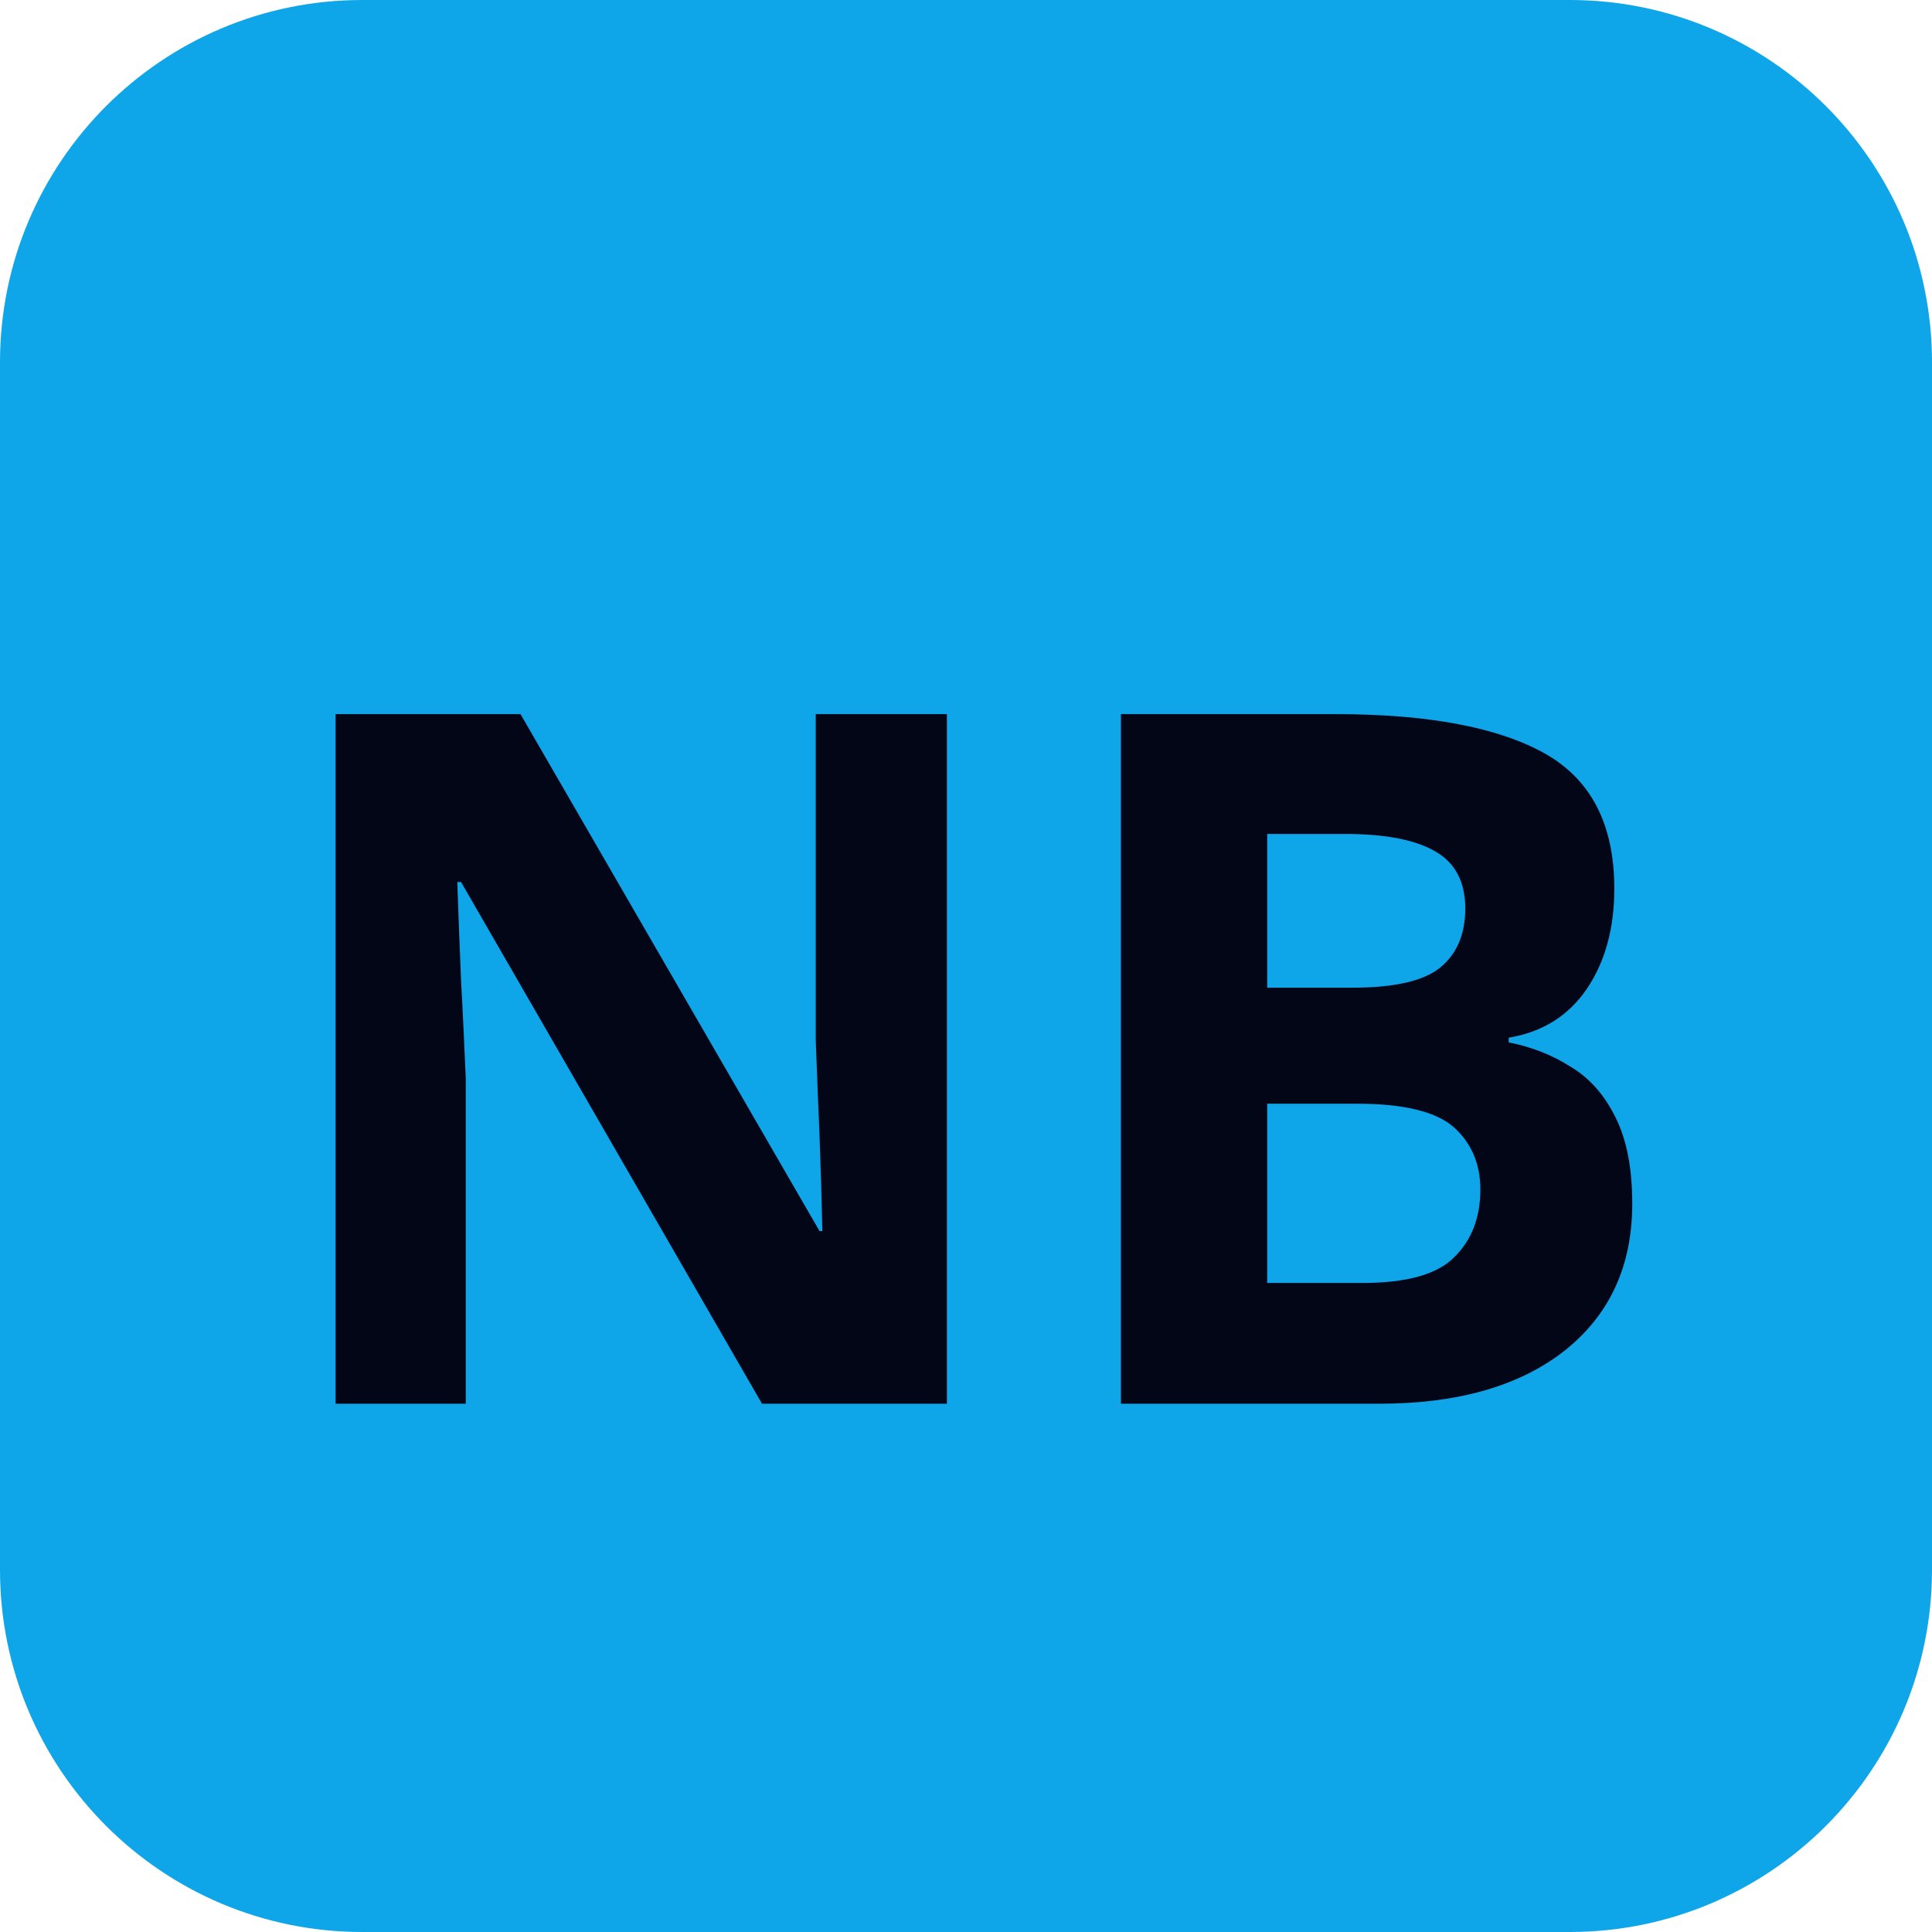
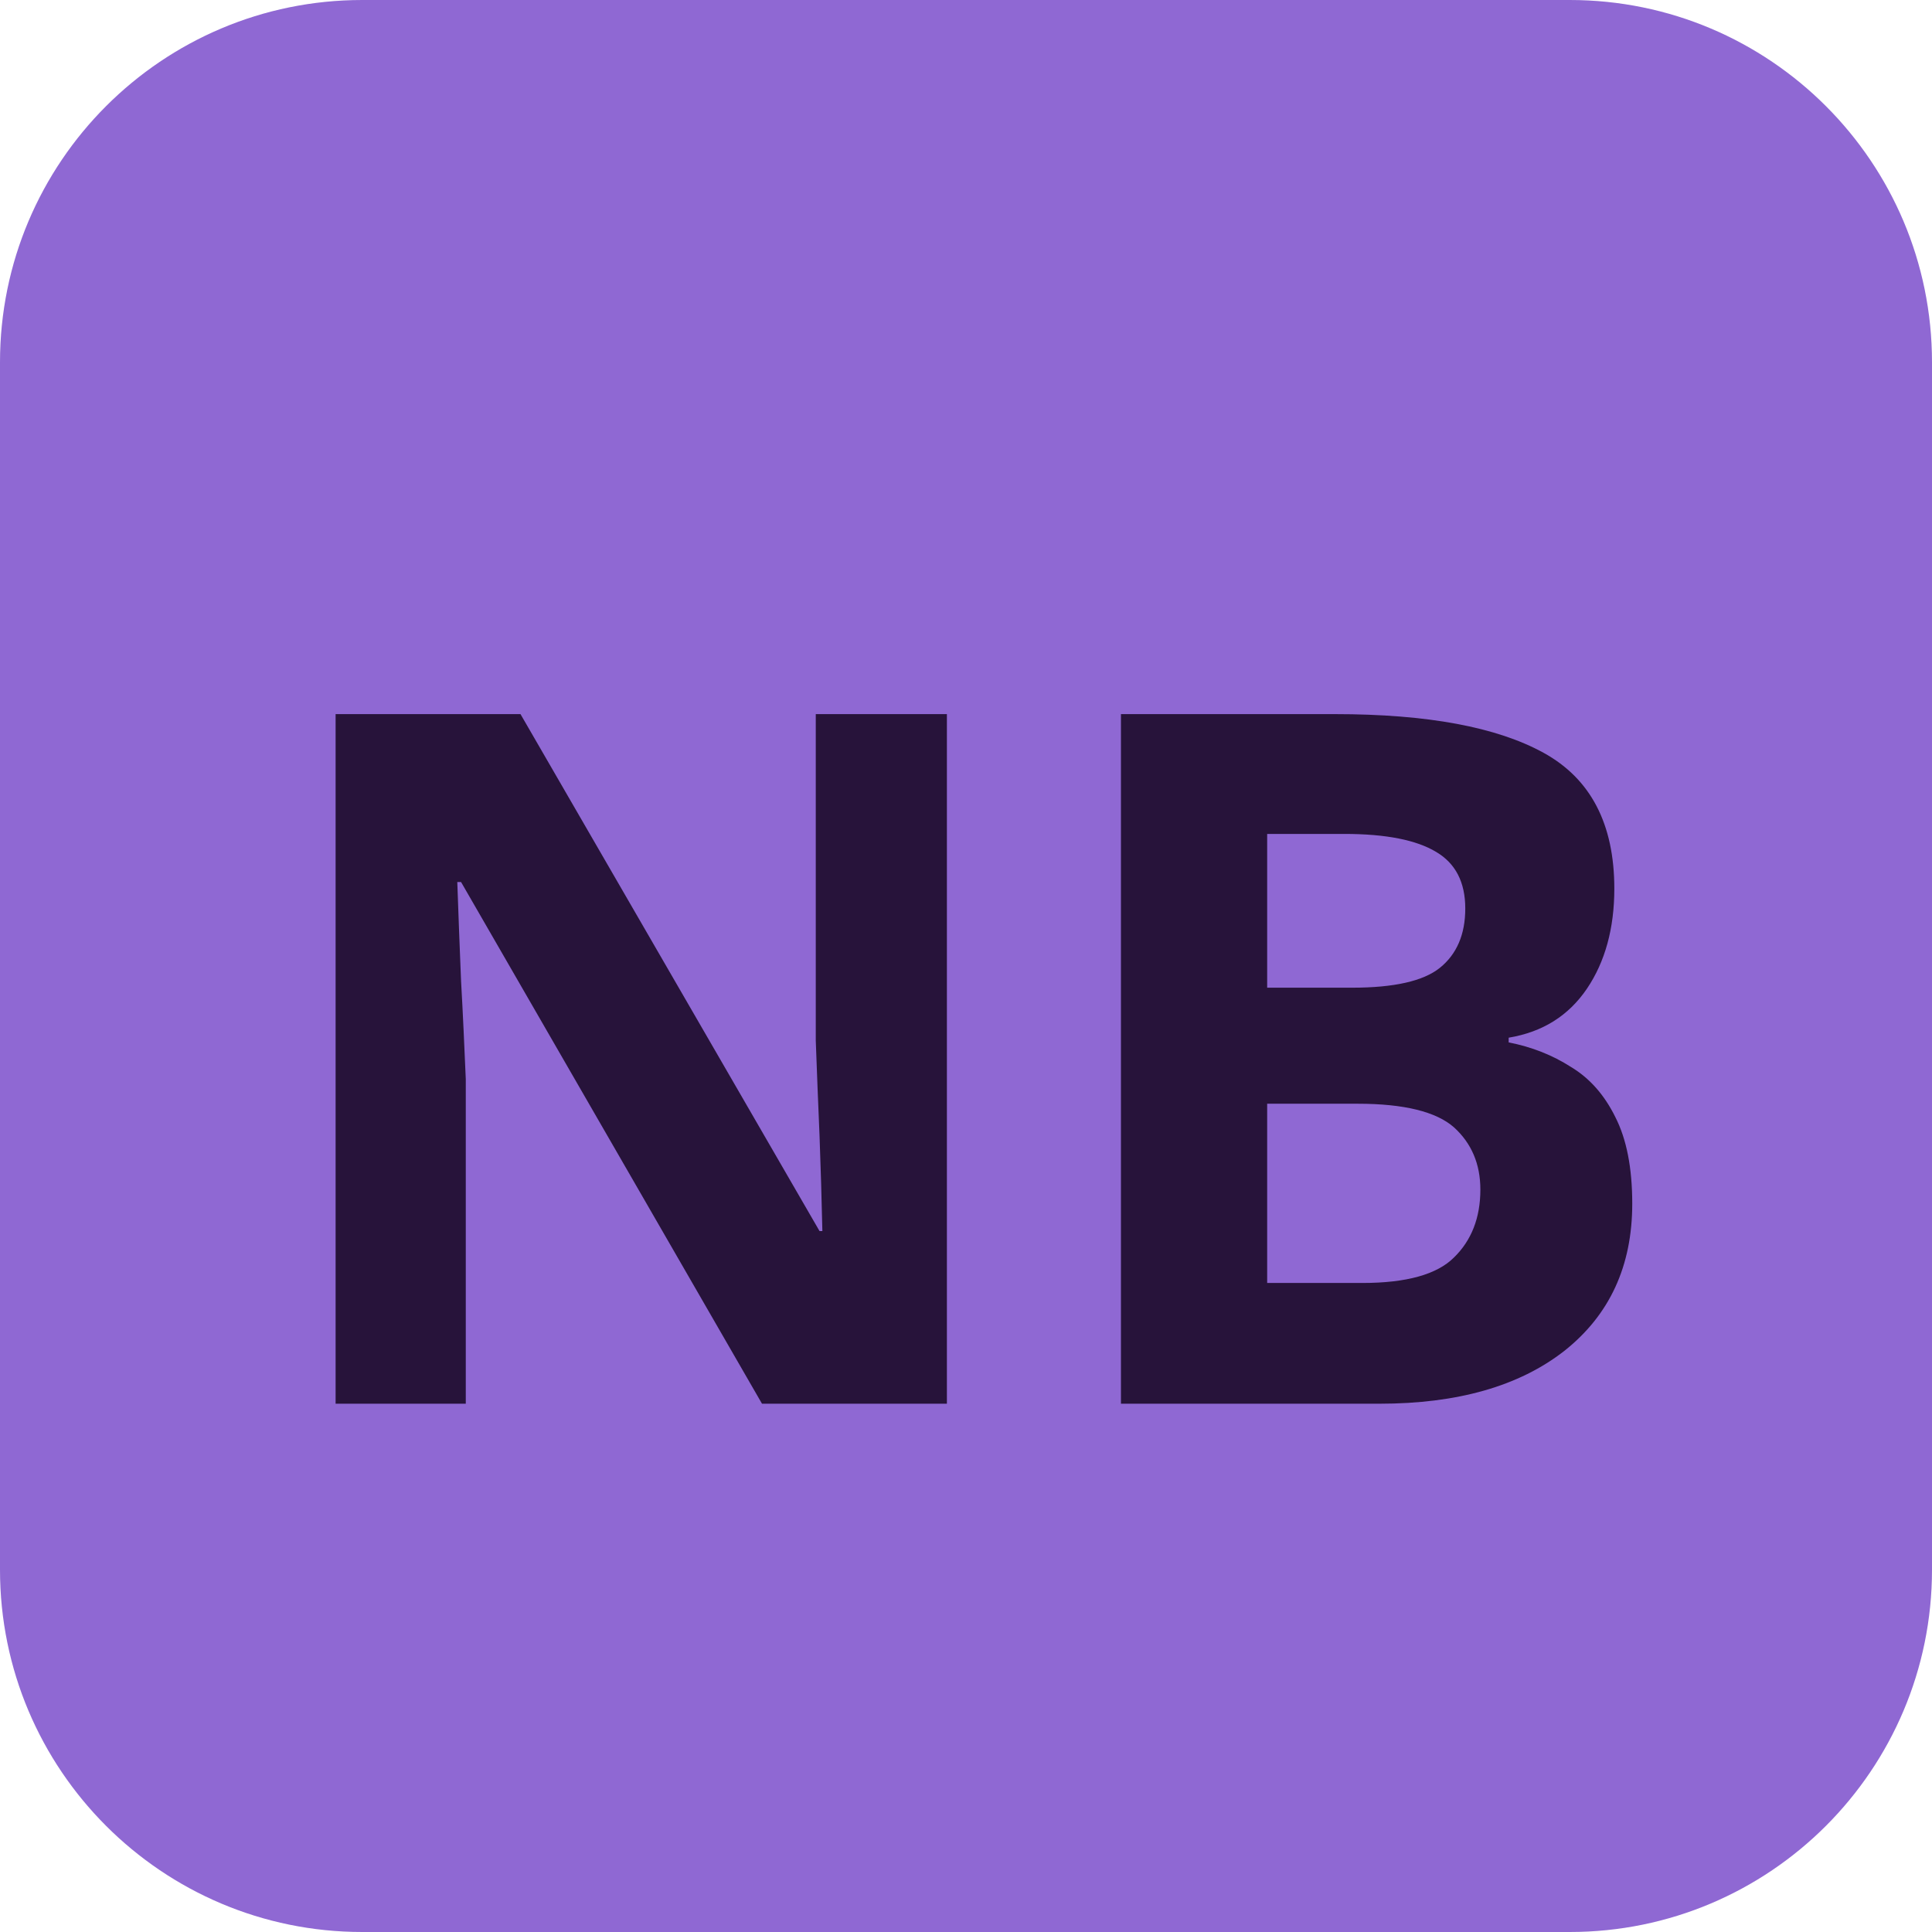
<svg xmlns="http://www.w3.org/2000/svg" viewBox="0 0 32 32">
-   <rect width="32" height="32" rx="6" fill="#0ea5e9" />
-   <text x="50%" y="55%" dominant-baseline="middle" text-anchor="middle" font-family="sans-serif" font-weight="900" font-size="16" fill="#020617">NB</text>
+   <rect width="32" height="32" rx="6" fill="#8F68D3" />
+   <text x="50%" y="55%" dominant-baseline="middle" text-anchor="middle" font-family="sans-serif" font-weight="900" font-size="16" fill="#27133A">NB</text>
</svg>
